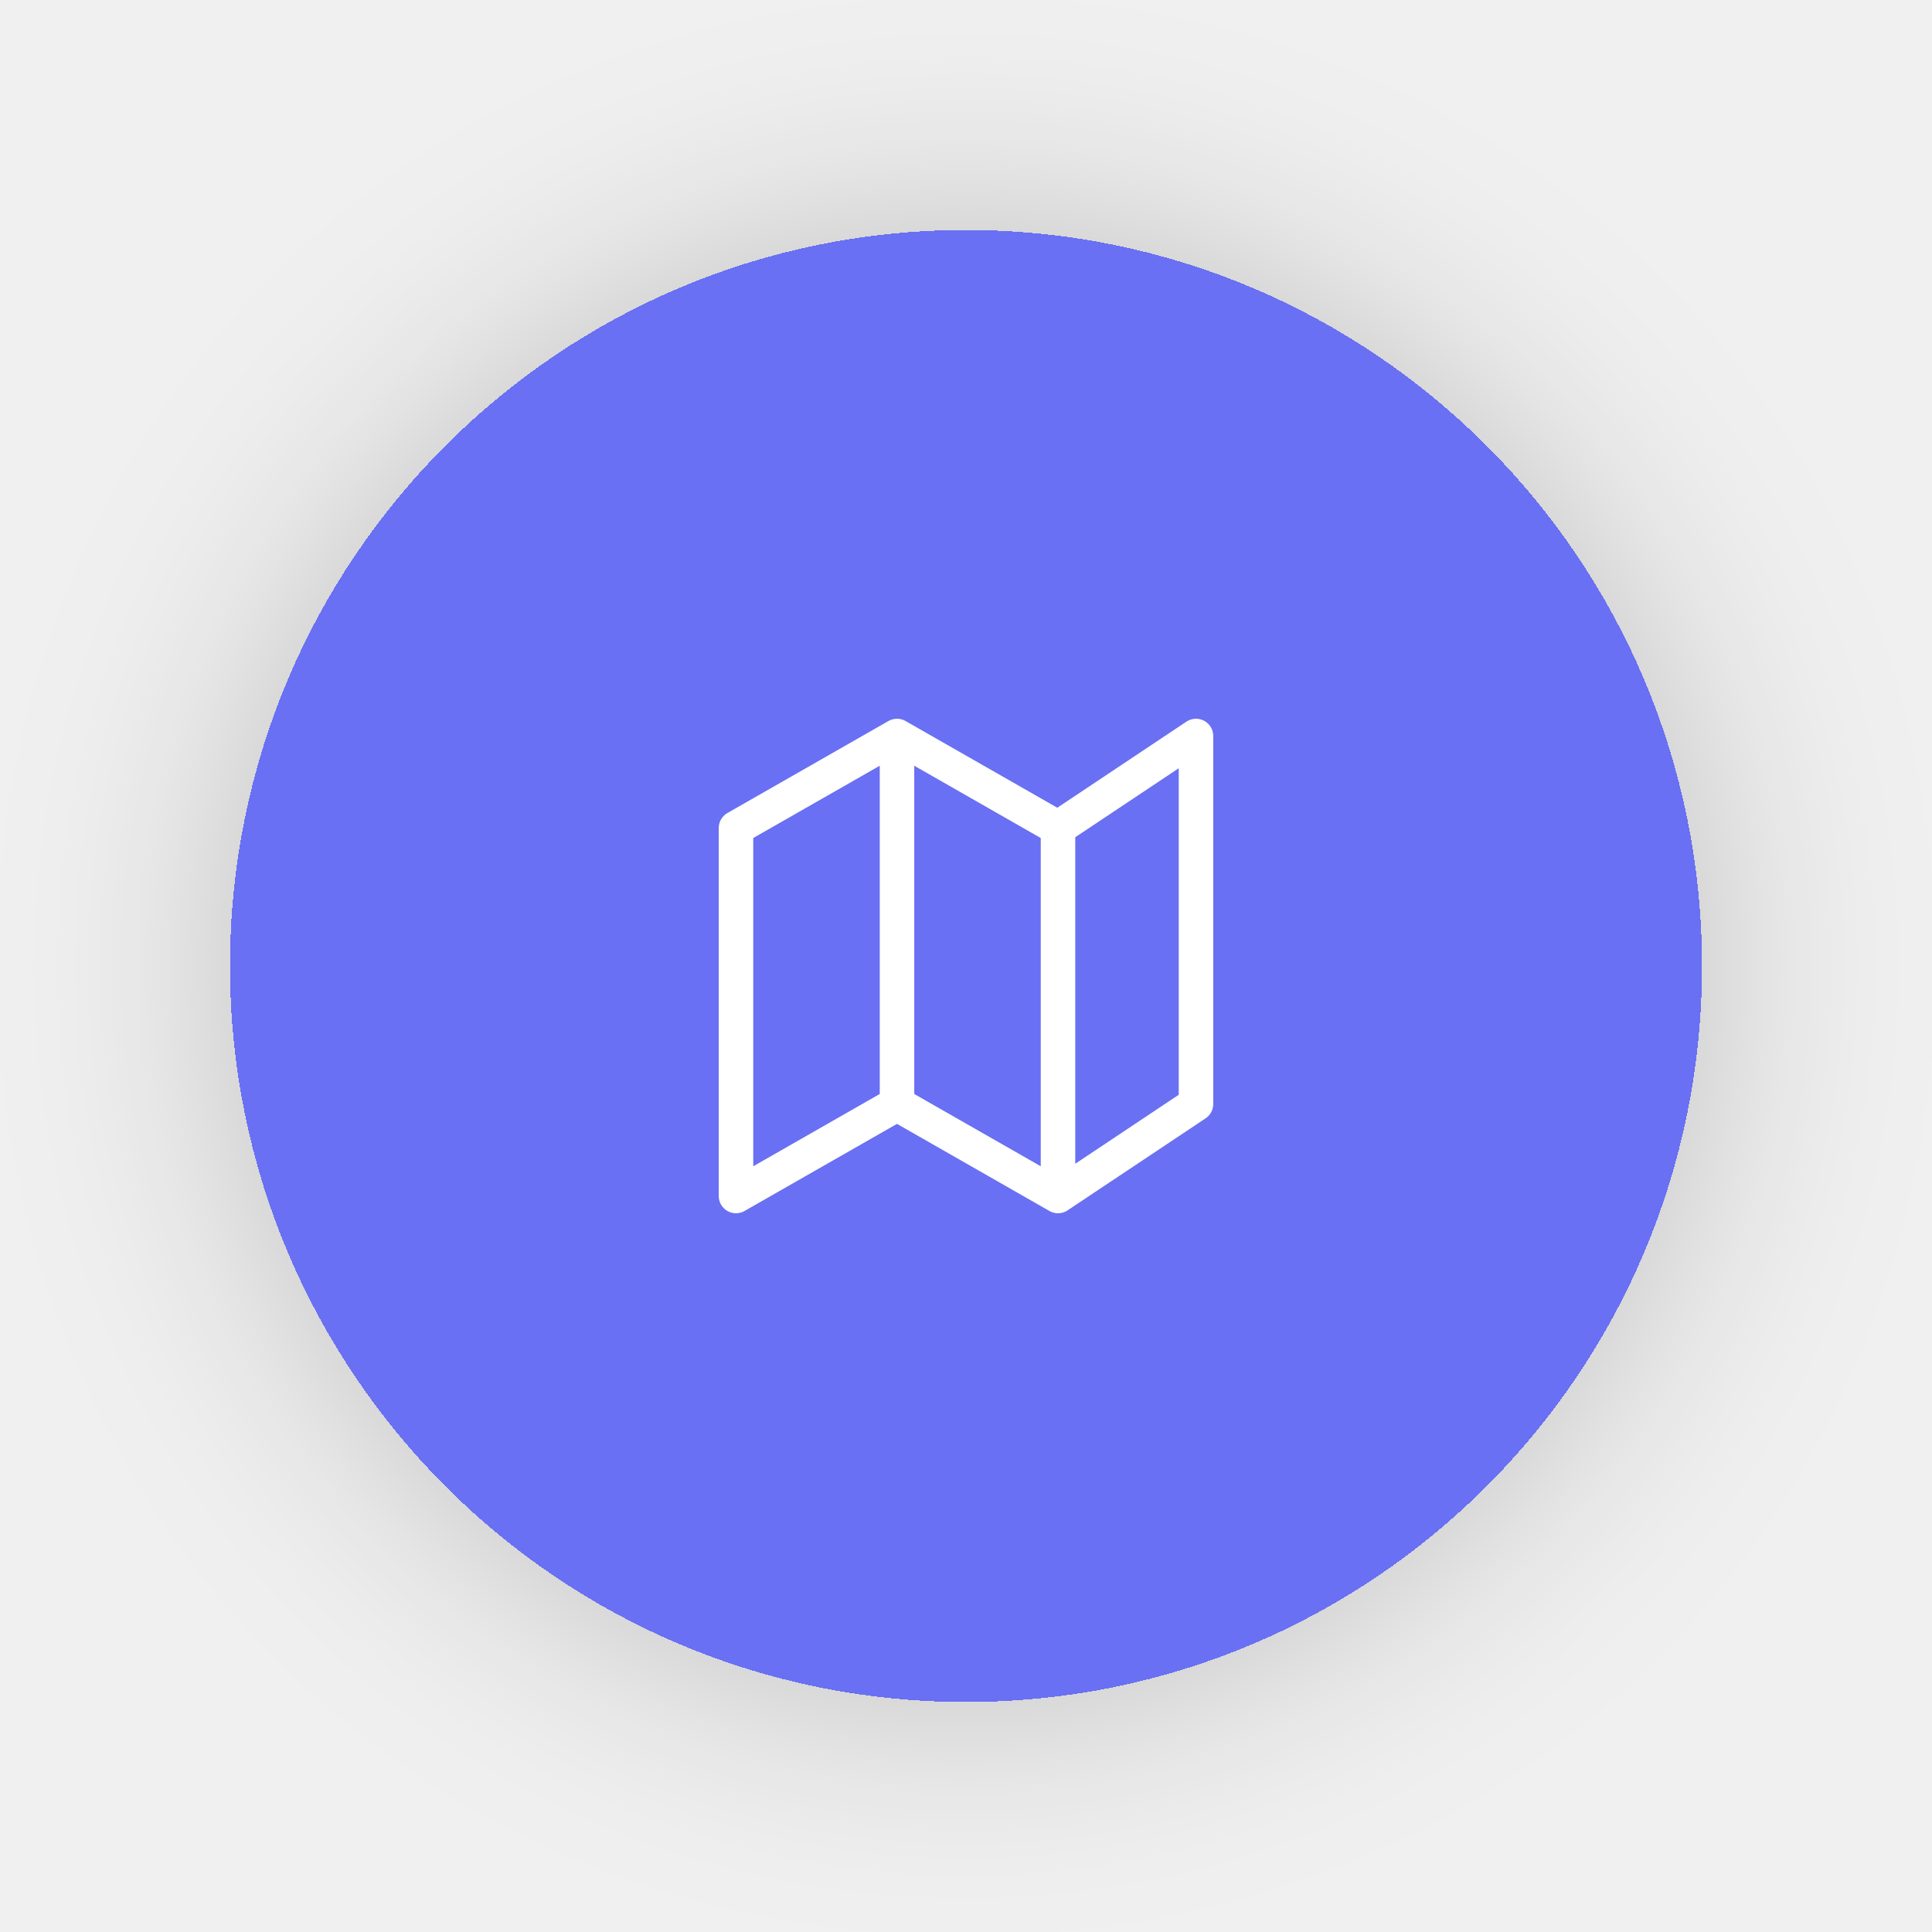
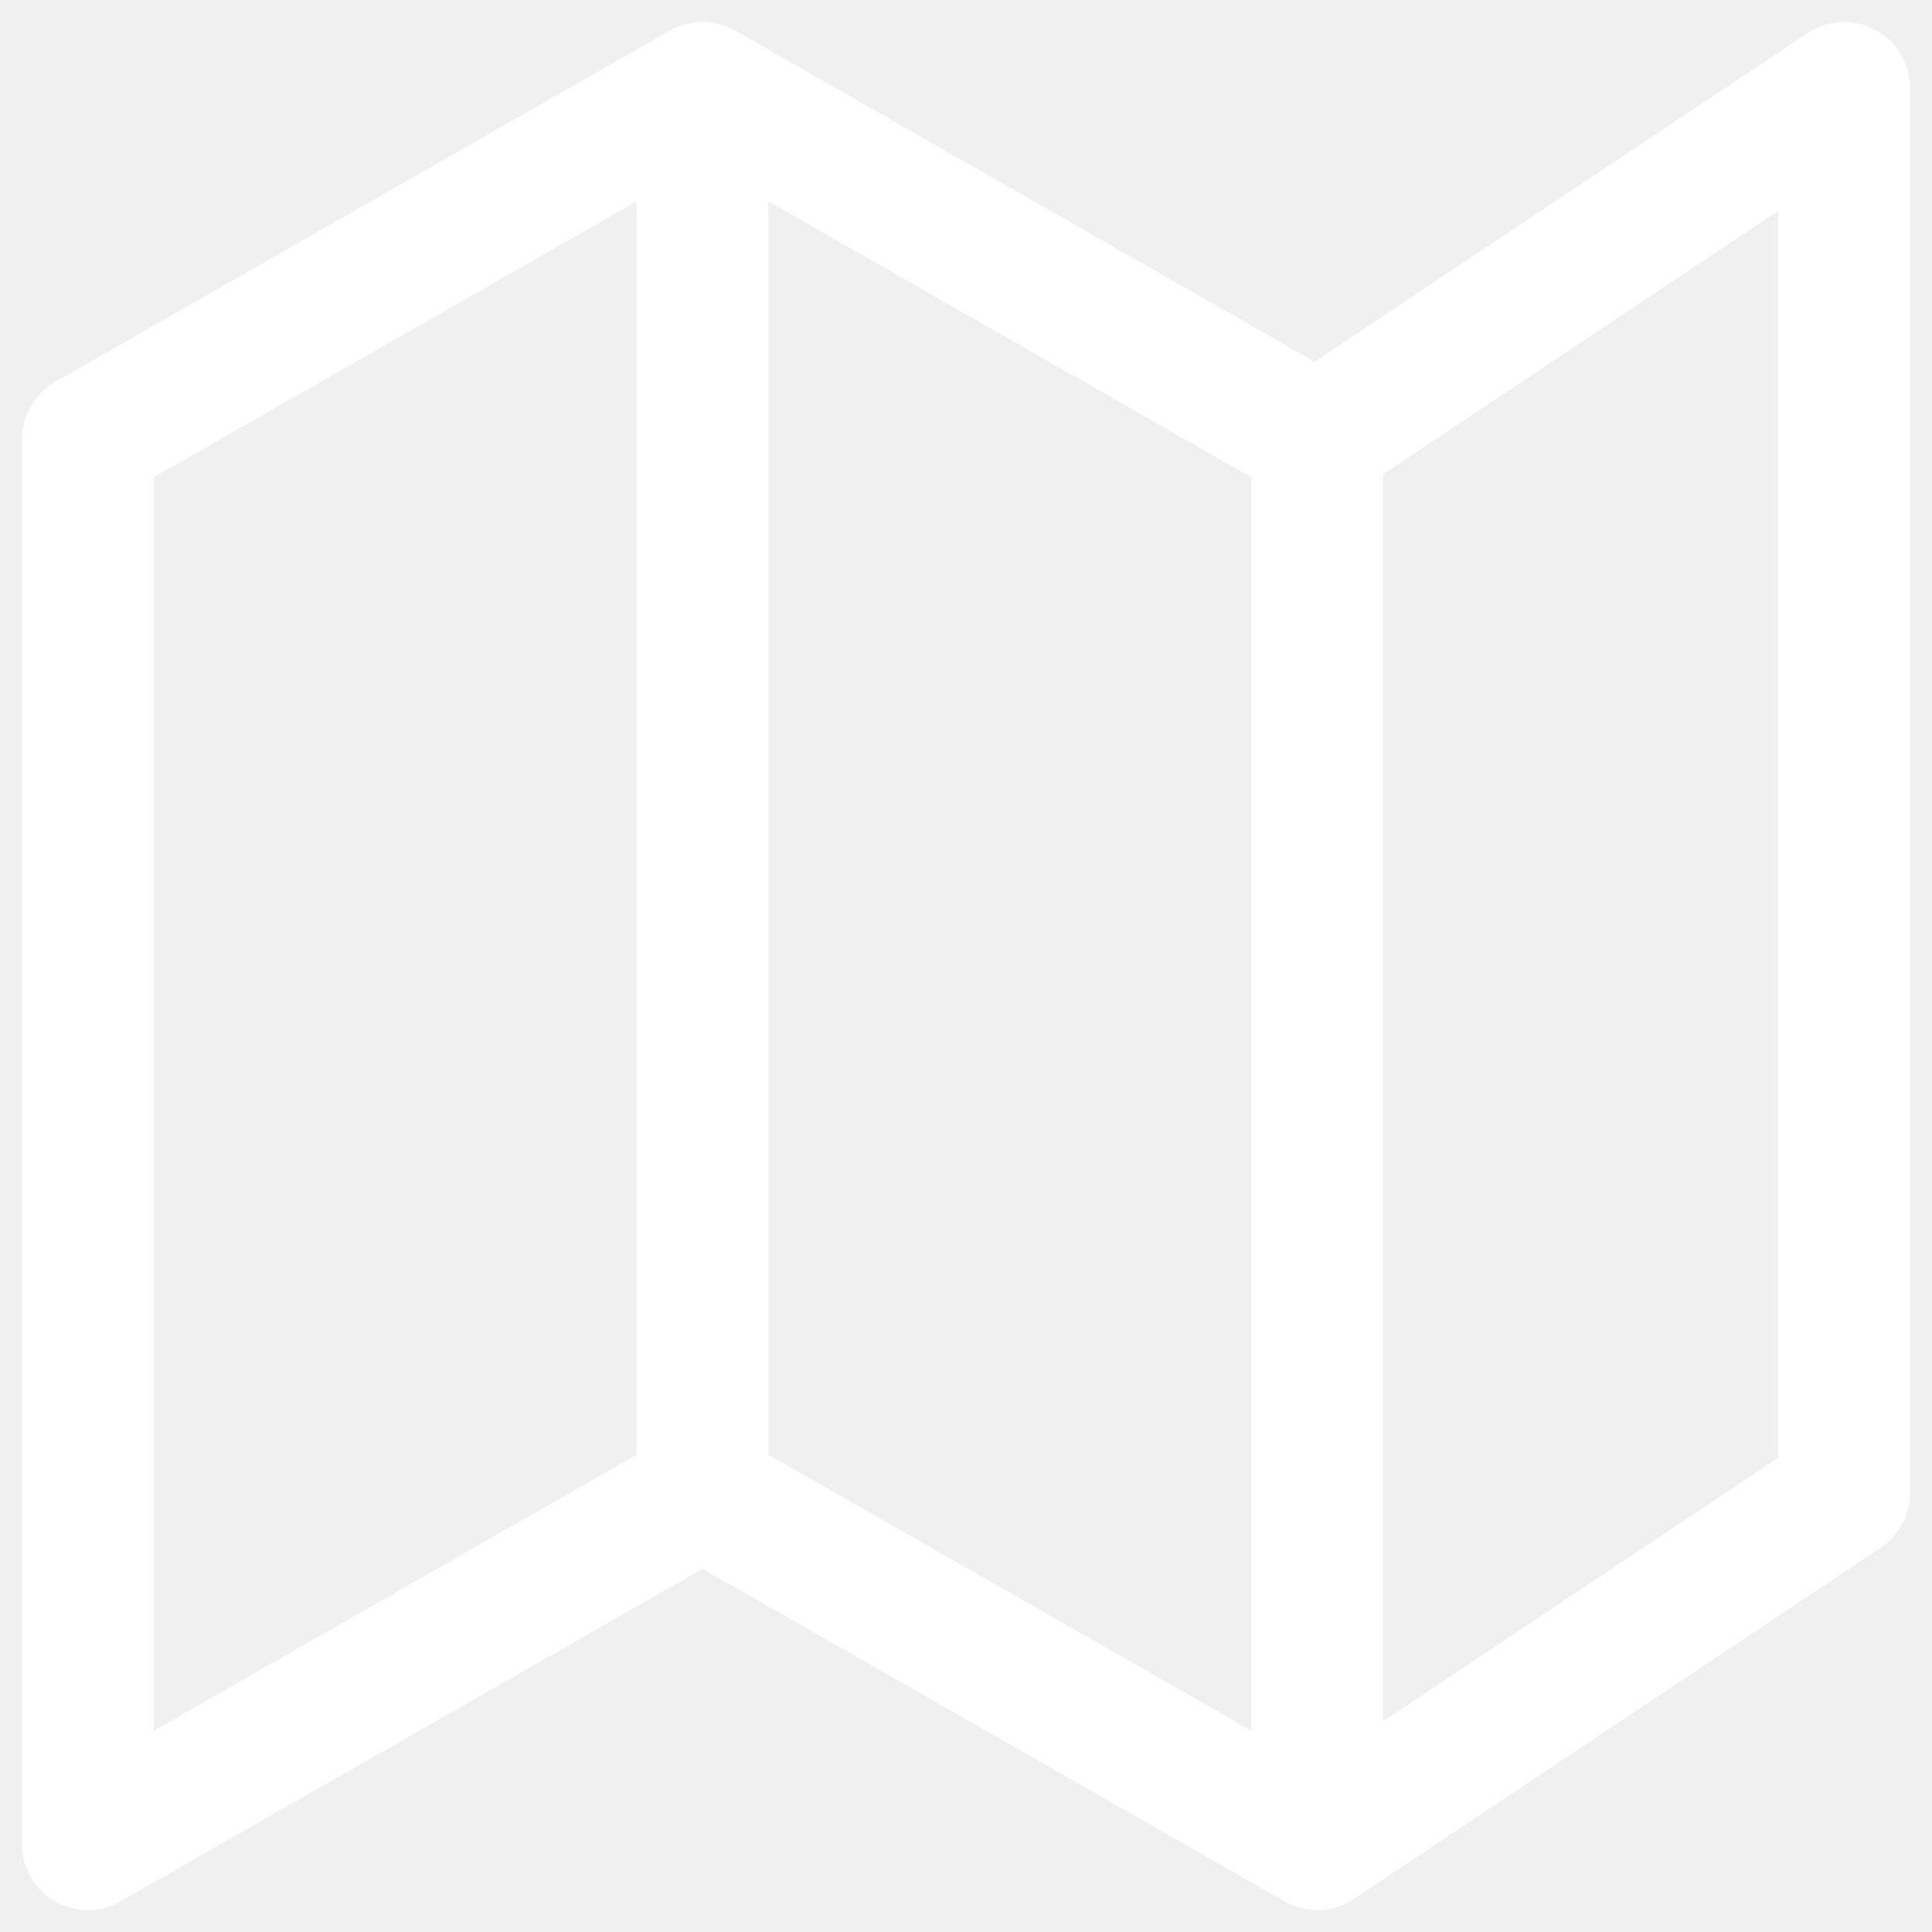
- <svg xmlns="http://www.w3.org/2000/svg" width="84" height="84" viewBox="0 0 84 84" fill="none">
-   <g filter="url(#filter0_d_846_13443)">
-     <rect x="10" y="10" width="64" height="64" rx="32" fill="#6970F3" shape-rendering="crispEdges" />
-     <path d="M39 48L32 52V36L39 32M39 48L46 52M39 48V32M46 52L52 48V32L46 36M46 52V36M46 36L39 32" stroke="white" stroke-width="1.5" stroke-linecap="round" stroke-linejoin="round" />
-   </g>
-   <defs>
-     <filter id="filter0_d_846_13443" x="0" y="0" width="84" height="84" filterUnits="userSpaceOnUse" color-interpolation-filters="sRGB">
-       <feFlood flood-opacity="0" result="BackgroundImageFix" />
-       <feColorMatrix in="SourceAlpha" type="matrix" values="0 0 0 0 0 0 0 0 0 0 0 0 0 0 0 0 0 0 127 0" result="hardAlpha" />
-       <feOffset />
-       <feGaussianBlur stdDeviation="5" />
-       <feComposite in2="hardAlpha" operator="out" />
-       <feColorMatrix type="matrix" values="0 0 0 0 0 0 0 0 0 0 0 0 0 0 0 0 0 0 0.2 0" />
-       <feBlend mode="normal" in2="BackgroundImageFix" result="effect1_dropShadow_846_13443" />
-       <feBlend mode="normal" in="SourceGraphic" in2="effect1_dropShadow_846_13443" result="shape" />
-     </filter>
-   </defs>
+ <svg xmlns="http://www.w3.org/2000/svg" width="22" height="22" viewBox="0 0 22 22" fill="none">
+   <path d="M8 17L1 21V5L8 1M8 17L15 21M8 17V1M15 21L21 17V1L15 5M15 21V5M15 5L8 1" stroke="white" stroke-width="1.5" stroke-linecap="round" stroke-linejoin="round" />
</svg>
